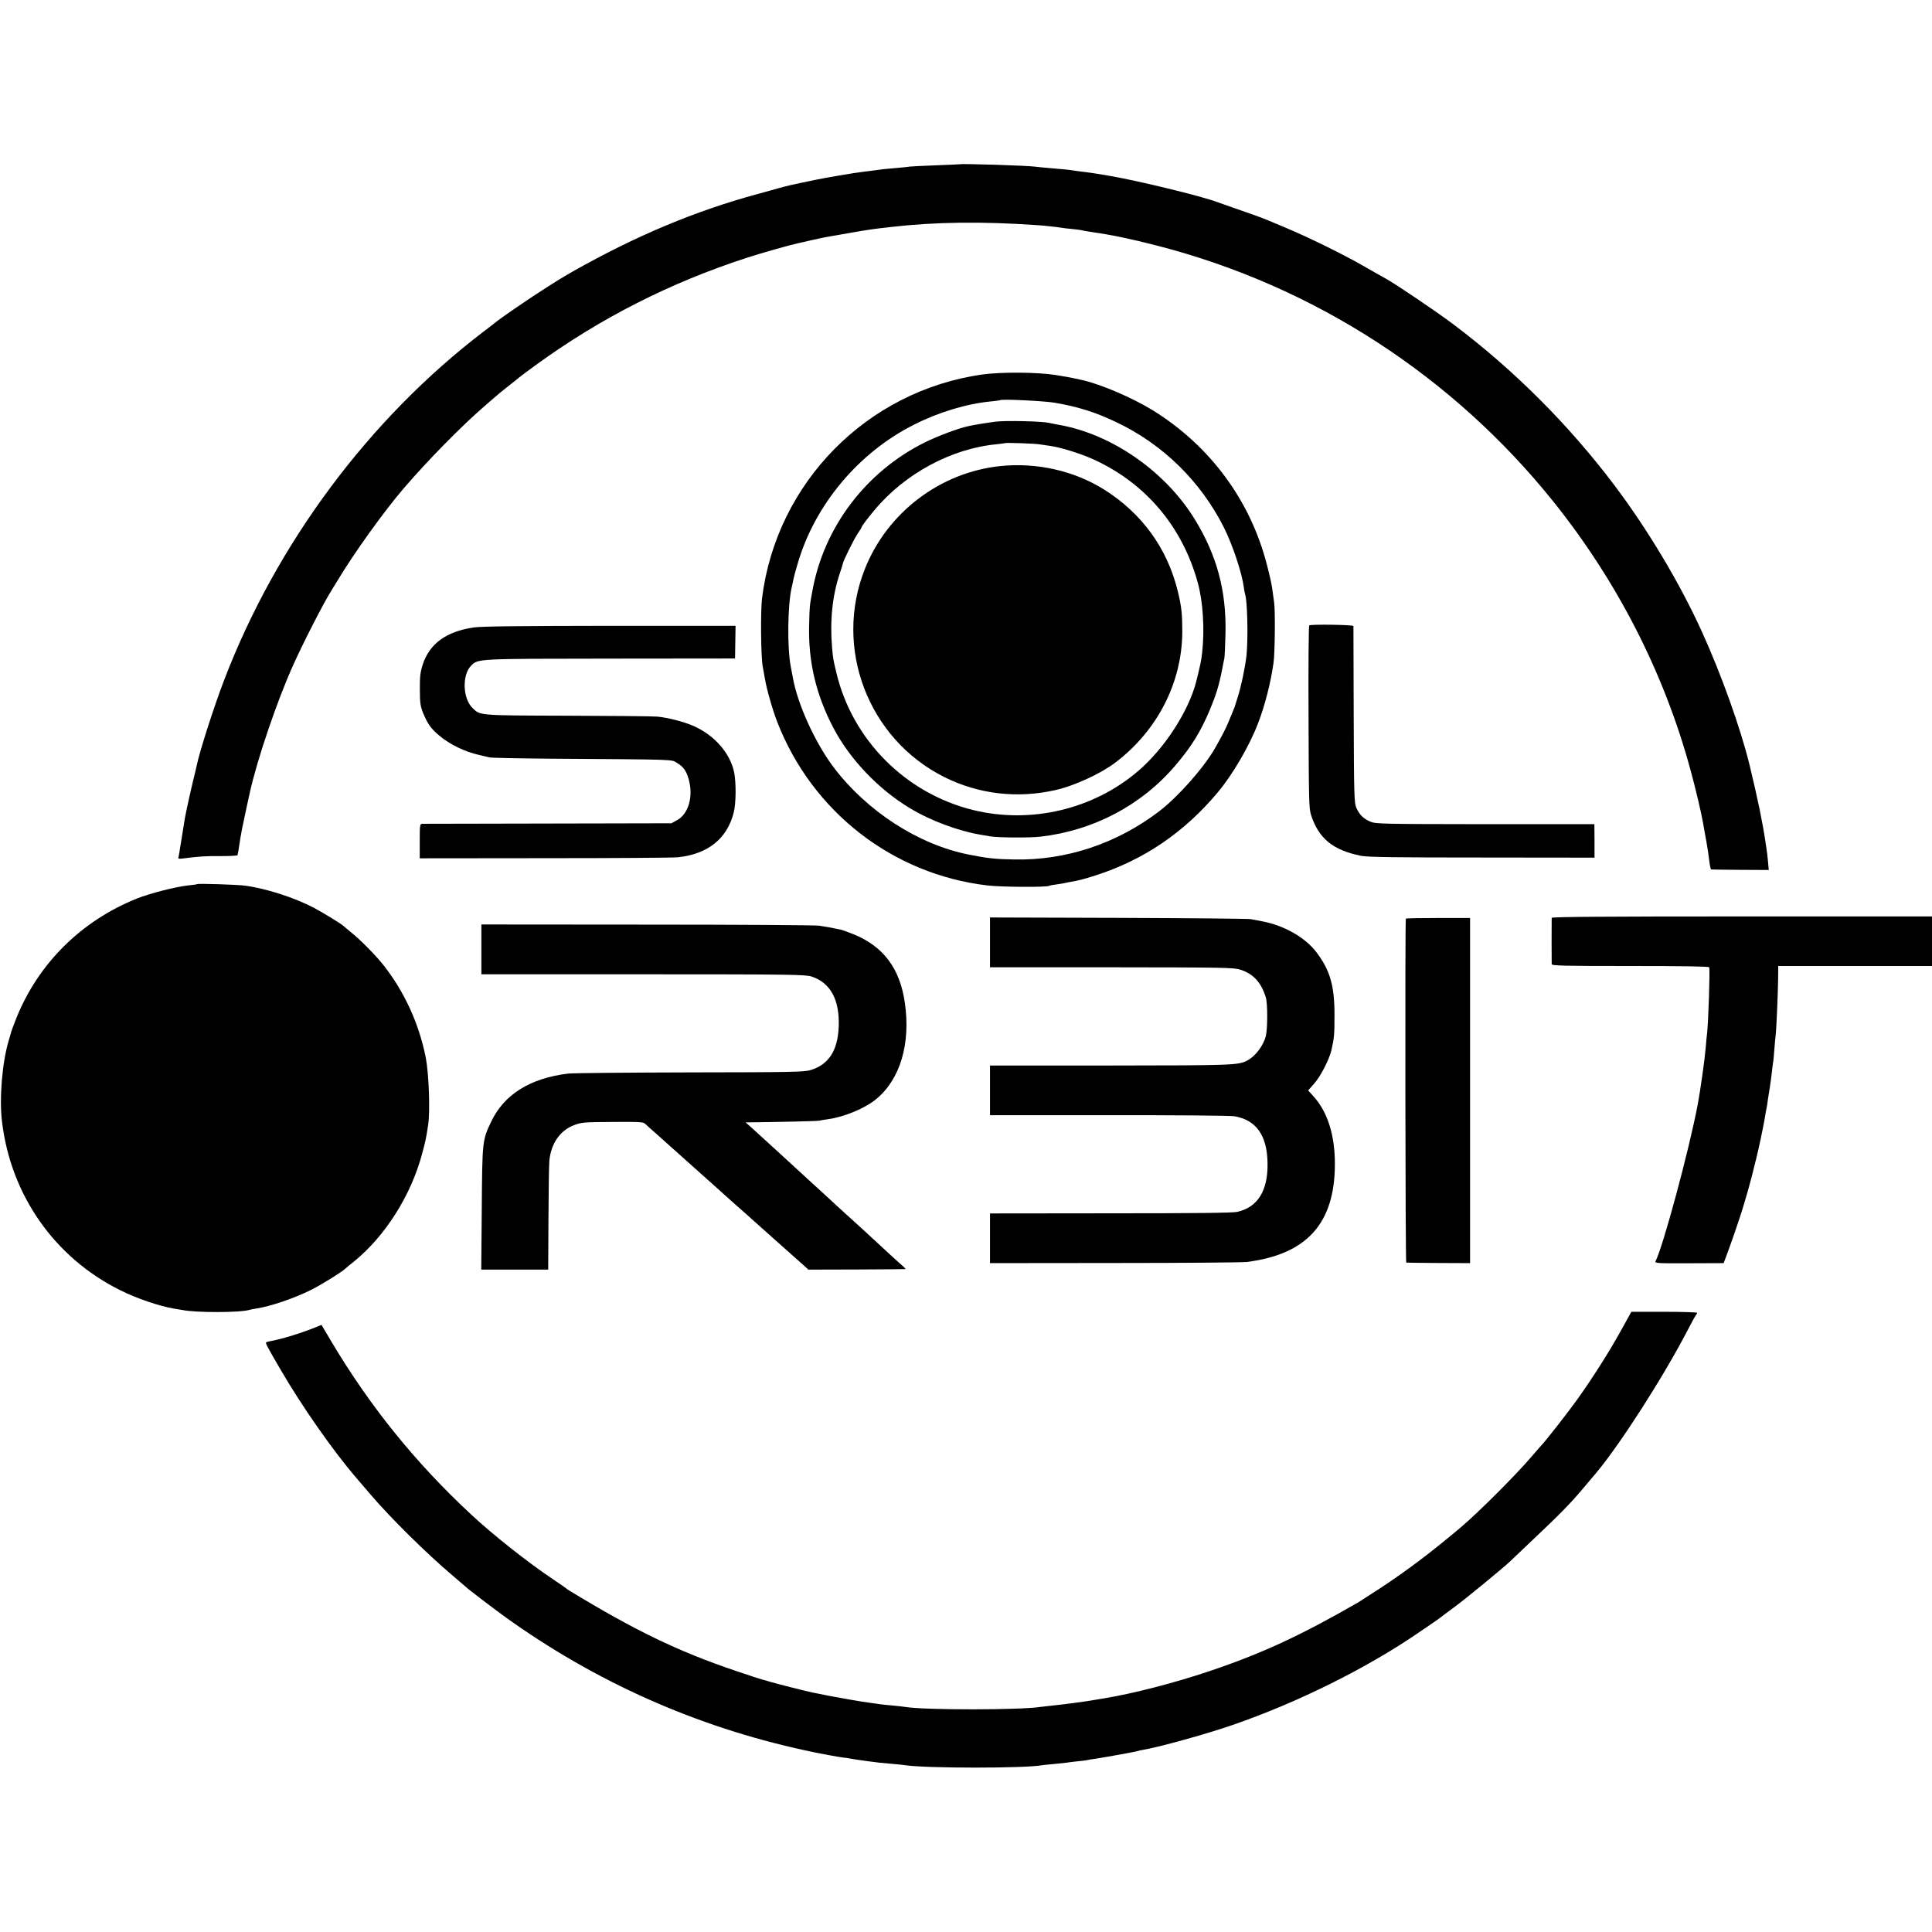
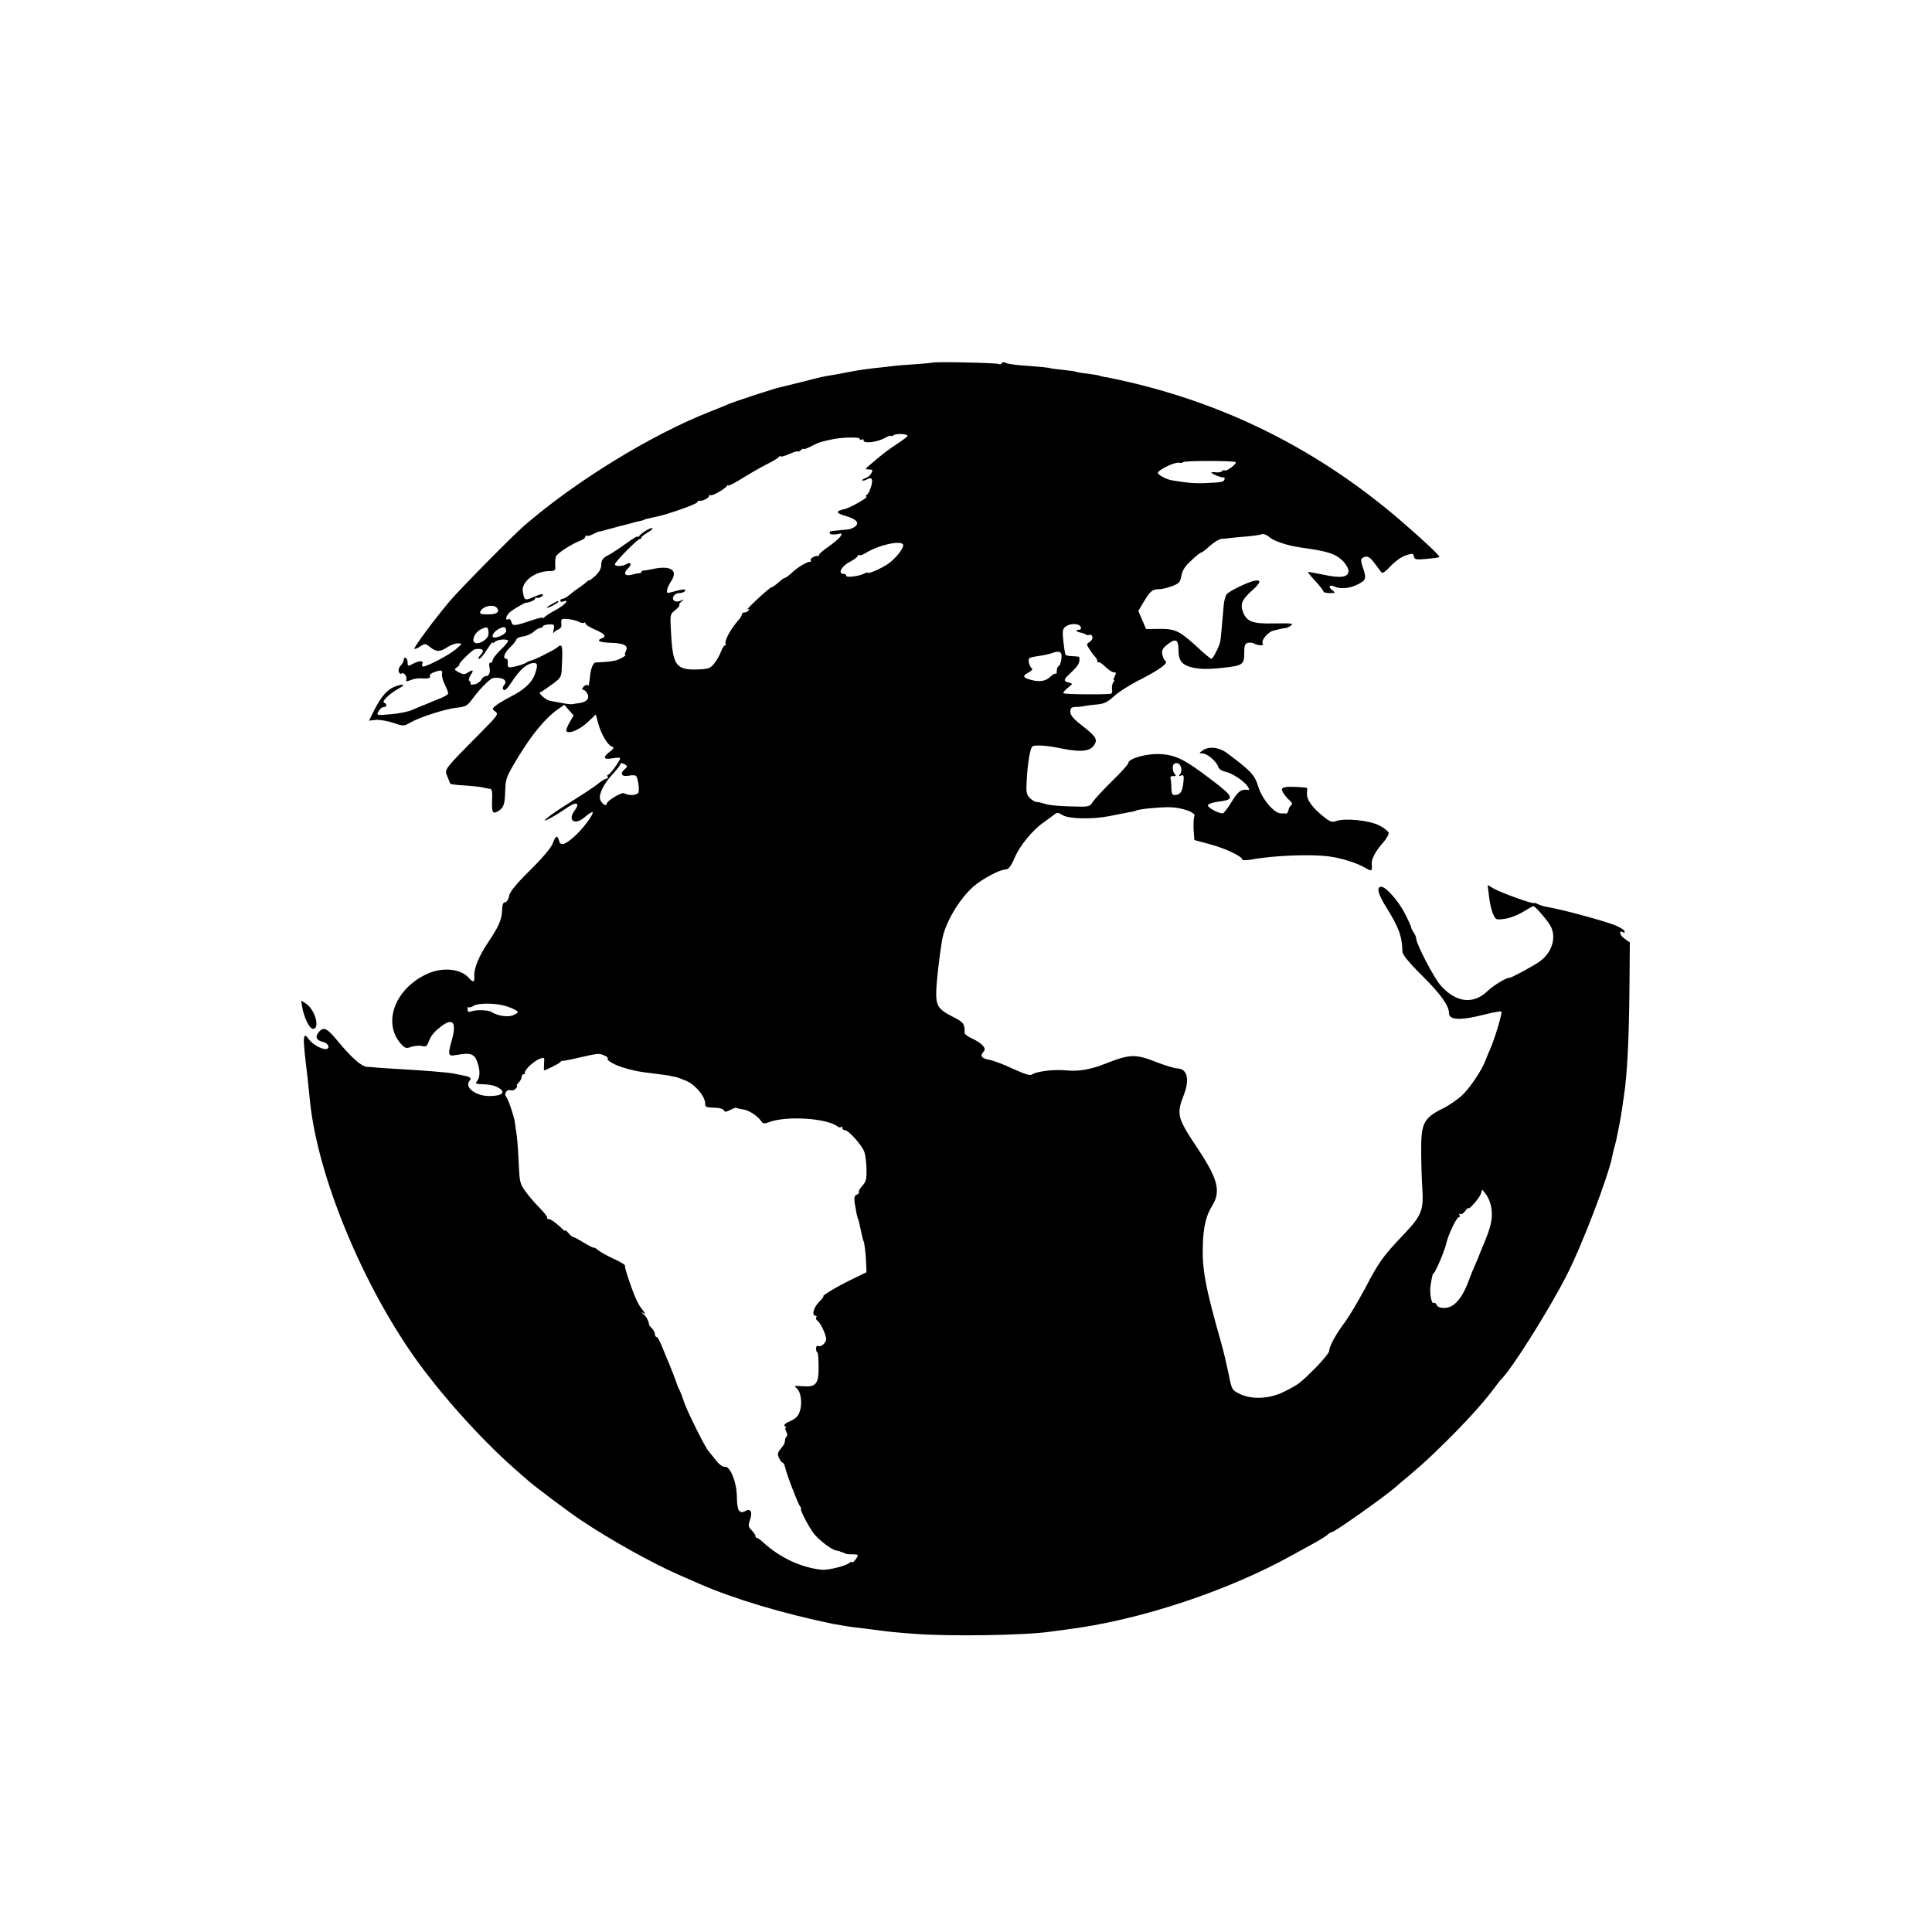
- <svg xmlns="http://www.w3.org/2000/svg" version="1.0" width="1489pt" height="1489pt" viewBox="0 0 1489 1489" preserveAspectRatio="xMidYMid meet">
-   <g transform="translate(0,1489) scale(0.1,-0.1)" fill="#000000" stroke="none">
-     <path d="M7397 13624 c-1 -1 -83 -4 -182 -8 -99 -4 -191 -8 -205 -10 -14 -3 -61 -7 -105 -11 -78 -6 -120 -11 -180 -20 -16 -2 -52 -7 -80 -10 -68 -8 -277 -44 -350 -59 -11 -2 -67 -14 -125 -26 -58 -12 -118 -26 -135 -31 -16 -5 -104 -29 -195 -54 -483 -131 -938 -322 -1425 -597 -91 -52 -131 -77 -285 -177 -76 -49 -269 -182 -295 -203 -5 -5 -55 -43 -110 -85 -881 -673 -1594 -1631 -1997 -2683 -79 -205 -190 -553 -212 -660 -3 -14 -14 -63 -26 -110 -21 -86 -55 -240 -65 -295 -8 -47 -35 -216 -41 -255 -3 -19 -7 -41 -9 -48 -4 -11 5 -12 37 -8 126 16 174 19 291 18 70 0 127 3 128 7 0 3 2 15 5 26 2 11 6 35 8 52 4 29 12 74 21 123 3 15 53 252 60 280 57 258 213 716 335 985 81 180 229 468 289 565 5 8 28 47 52 85 126 210 354 528 505 705 189 221 456 492 634 645 58 50 107 92 110 95 3 3 37 30 75 60 39 30 72 57 75 60 3 3 61 47 130 97 497 361 1032 633 1625 826 117 38 333 99 394 112 9 2 57 12 106 24 103 23 103 23 290 55 148 26 175 30 325 47 339 39 702 43 1120 14 50 -3 152 -14 189 -20 14 -3 52 -7 85 -10 34 -3 68 -8 76 -10 8 -3 47 -9 85 -15 146 -21 296 -52 500 -105 1201 -310 2269 -1001 3047 -1971 493 -615 854 -1321 1057 -2069 40 -146 84 -335 96 -405 3 -19 10 -57 15 -85 14 -72 25 -140 35 -222 4 -29 10 -54 13 -54 4 -1 105 -2 226 -3 l218 -1 -6 65 c-3 36 -8 79 -11 95 -2 17 -7 44 -9 60 -23 153 -58 323 -121 585 -69 285 -222 711 -370 1035 -171 375 -416 784 -669 1120 -355 472 -784 900 -1251 1250 -131 98 -431 301 -515 348 -25 13 -103 58 -175 99 -163 93 -408 213 -585 288 -69 29 -90 38 -145 61 -36 16 -158 60 -270 98 -60 21 -117 41 -125 44 -118 45 -612 165 -830 202 -19 3 -60 10 -90 15 -30 5 -77 12 -105 15 -27 3 -64 8 -81 11 -40 6 -90 11 -189 19 -44 4 -90 8 -102 10 -57 9 -577 25 -586 19z" />
-     <path d="M7573 12004 c-891 -125 -1589 -834 -1700 -1725 -12 -100 -9 -445 5 -524 7 -38 15 -83 18 -100 12 -74 59 -239 95 -331 269 -690 888 -1172 1618 -1258 108 -13 458 -15 478 -3 4 3 31 8 58 11 28 4 57 9 65 11 8 2 29 7 45 9 63 11 93 19 185 48 373 119 687 332 945 641 115 136 246 362 311 533 54 141 96 306 119 464 11 71 14 399 5 465 -5 33 -11 82 -15 109 -3 27 -21 108 -40 180 -127 498 -438 919 -879 1193 -155 96 -405 203 -546 234 -19 4 -46 10 -60 13 -14 4 -79 15 -145 26 -142 22 -417 24 -562 4z m557 -218 c187 -33 313 -73 476 -151 356 -169 648 -455 827 -811 66 -131 138 -347 153 -459 3 -22 7 -46 10 -54 18 -55 24 -337 11 -471 -10 -90 -41 -241 -70 -330 -11 -36 -21 -67 -22 -70 -2 -5 -6 -16 -43 -105 -23 -57 -54 -117 -110 -215 -85 -148 -286 -375 -430 -484 -326 -248 -715 -378 -1115 -370 -142 2 -208 9 -352 38 -388 77 -786 335 -1043 676 -141 189 -274 480 -311 685 -6 33 -13 71 -16 85 -29 147 -25 471 6 610 6 25 13 56 15 70 3 14 16 65 31 114 132 456 471 860 901 1075 189 95 405 160 588 177 38 4 71 8 73 10 11 10 339 -6 421 -20z" />
-     <path d="M7670 11640 c-64 -9 -125 -18 -160 -25 -14 -3 -34 -7 -45 -9 -71 -14 -238 -76 -340 -127 -452 -225 -776 -653 -864 -1144 -22 -122 -21 -102 -25 -265 -7 -279 53 -534 186 -788 127 -243 347 -474 591 -621 162 -98 380 -178 555 -206 17 -3 47 -8 65 -11 54 -10 307 -12 387 -2 408 47 778 242 1039 549 124 145 193 258 264 425 50 120 71 187 97 319 5 28 12 64 16 80 3 17 7 107 9 200 6 324 -66 592 -234 868 -226 372 -642 662 -1051 733 -14 2 -47 9 -75 15 -60 13 -338 19 -415 9z m345 -175 c22 -3 56 -8 75 -11 73 -9 227 -56 318 -96 411 -180 703 -520 823 -958 41 -148 54 -361 34 -540 -6 -58 -14 -96 -45 -220 -58 -230 -245 -519 -448 -692 -345 -296 -827 -410 -1272 -301 -522 129 -932 541 -1055 1062 -24 101 -25 107 -32 189 -18 207 2 402 59 572 12 36 23 70 24 77 4 24 85 187 114 230 17 24 30 46 30 49 0 7 46 69 100 133 233 280 592 474 940 507 36 4 66 8 68 9 5 4 229 -3 267 -10z" />
-     <path d="M7710 11298 c-463 -48 -871 -357 -1044 -792 -243 -609 24 -1311 612 -1605 264 -132 563 -167 857 -100 145 33 346 125 460 211 324 245 515 616 517 1008 0 137 -6 196 -34 310 -80 333 -277 604 -570 788 -231 144 -518 209 -798 180z" />
-     <path d="M10090 10070 c-4 -3 -7 -320 -5 -705 2 -639 3 -705 19 -755 59 -183 169 -272 386 -316 50 -10 265 -13 932 -13 l867 -1 0 129 -1 129 -842 0 c-810 1 -843 2 -886 20 -53 23 -83 53 -107 107 -16 37 -18 93 -20 715 -1 371 -2 680 -2 685 -1 10 -325 15 -341 5z" />
-     <path d="M3650 10054 c-212 -31 -341 -126 -393 -289 -18 -57 -22 -92 -21 -190 0 -105 4 -128 26 -183 34 -81 59 -117 122 -170 81 -69 200 -127 311 -151 28 -7 61 -14 75 -18 14 -4 221 -8 460 -10 1010 -7 940 -5 988 -33 52 -30 77 -68 95 -146 28 -126 -11 -248 -93 -294 l-45 -25 -950 -2 c-522 -1 -959 -2 -970 -2 -19 -1 -20 -7 -20 -133 l0 -133 965 1 c531 0 992 3 1025 7 232 25 380 144 430 346 18 70 19 230 3 309 -31 148 -152 286 -313 357 -69 31 -200 65 -279 72 -33 3 -347 6 -696 7 -688 2 -667 1 -728 59 -76 73 -82 255 -11 327 54 54 43 53 1078 54 l956 1 2 126 2 126 -967 0 c-716 -1 -989 -4 -1052 -13z" />
-     <path d="M1519 8076 c-2 -2 -33 -7 -69 -10 -95 -10 -295 -61 -397 -102 -428 -172 -759 -501 -928 -923 -20 -52 -38 -99 -39 -105 -1 -6 -10 -36 -19 -66 -50 -168 -73 -443 -52 -620 66 -568 404 -1052 912 -1304 128 -64 305 -124 417 -142 21 -3 48 -8 60 -10 103 -22 453 -21 519 1 7 2 30 7 52 10 108 16 293 79 425 145 79 40 233 135 262 163 7 7 35 30 62 51 244 197 445 514 530 837 26 97 30 115 46 221 16 108 5 399 -19 519 -52 260 -163 503 -324 709 -60 76 -181 199 -252 255 -27 22 -52 43 -55 46 -11 14 -150 99 -230 142 -148 78 -366 149 -530 171 -52 8 -365 18 -371 12z" />
-     <path d="M11959 7816 c-1 -15 -1 -337 0 -356 1 -13 73 -15 606 -15 397 0 606 -3 608 -10 7 -20 -7 -437 -17 -515 -2 -14 -7 -61 -10 -105 -8 -95 -41 -327 -62 -440 -65 -344 -268 -1098 -325 -1206 -7 -15 17 -16 259 -15 l266 1 19 50 c33 86 109 307 129 375 29 96 48 163 52 180 2 8 9 35 16 60 7 25 13 52 15 60 2 8 10 42 19 75 18 71 51 226 66 310 5 33 12 71 15 85 3 14 8 43 10 65 3 22 10 65 15 95 5 30 12 80 15 110 3 30 8 66 10 80 3 14 7 60 10 102 3 42 8 92 10 110 6 48 17 305 19 428 l1 105 592 0 593 0 0 191 0 191 -1465 0 c-1058 0 -1465 -3 -1466 -11z" />
-     <path d="M7630 7627 l0 -192 938 0 c880 -1 940 -2 994 -19 98 -32 159 -99 194 -214 14 -47 14 -237 0 -296 -18 -74 -81 -157 -144 -190 -69 -36 -114 -37 -1054 -38 l-928 0 0 -192 0 -191 918 0 c504 1 939 -3 966 -8 168 -29 252 -148 255 -361 4 -213 -76 -341 -234 -376 -34 -8 -336 -11 -977 -11 l-928 -1 0 -192 0 -191 963 1 c529 0 987 4 1017 8 462 59 677 297 678 752 1 221 -55 402 -162 521 l-44 49 44 50 c51 56 117 185 135 259 22 97 24 121 24 275 0 222 -34 341 -137 478 -85 115 -250 209 -418 241 -30 6 -71 13 -90 17 -19 4 -479 8 -1022 10 l-988 3 0 -192z" />
-     <path d="M10835 7810 c-7 -11 -4 -2650 3 -2651 4 -1 116 -2 250 -3 l242 -1 0 1330 0 1330 -246 0 c-135 0 -247 -2 -249 -5z" />
-     <path d="M3710 7573 l0 -192 1246 0 c1141 0 1251 -2 1298 -17 147 -48 218 -179 210 -388 -8 -184 -77 -290 -216 -333 -47 -15 -152 -17 -928 -18 -481 -1 -904 -5 -940 -9 -293 -35 -495 -161 -594 -370 -69 -144 -69 -150 -73 -671 l-4 -470 258 0 258 0 2 395 c1 217 4 418 7 446 14 134 84 233 192 273 54 21 78 23 294 24 197 2 238 0 251 -13 8 -8 48 -44 89 -80 40 -36 78 -70 84 -75 6 -6 74 -66 151 -135 215 -192 217 -194 235 -210 8 -8 74 -67 145 -130 72 -63 132 -117 135 -120 3 -3 86 -77 185 -165 99 -88 192 -171 208 -185 l27 -25 373 1 c204 1 374 2 376 3 2 0 -5 9 -16 19 -22 18 -181 164 -243 222 -32 30 -142 131 -229 209 -14 13 -49 44 -76 70 -28 25 -77 71 -110 101 -33 30 -108 98 -165 151 -58 53 -118 109 -135 124 -16 15 -68 62 -114 104 -46 42 -97 88 -114 104 l-31 27 30 0 c247 3 523 9 539 13 11 3 40 8 65 11 125 17 290 85 375 157 183 152 264 425 219 739 -38 267 -166 437 -399 531 -43 17 -87 33 -99 35 -11 2 -32 6 -46 9 -14 3 -34 7 -45 9 -11 2 -45 7 -75 12 -30 4 -628 8 -1327 8 l-1273 1 0 -192z" />
-     <path d="M12486 4623 c-90 -161 -206 -344 -328 -516 -65 -91 -244 -321 -279 -357 -8 -8 -39 -44 -69 -79 -124 -146 -410 -432 -550 -551 -219 -185 -410 -330 -616 -466 -78 -51 -157 -102 -175 -113 -450 -259 -747 -396 -1149 -531 -270 -91 -589 -173 -815 -210 -33 -6 -71 -12 -85 -14 -47 -9 -245 -35 -310 -41 -36 -4 -75 -8 -88 -10 -157 -25 -893 -25 -1042 -1 -14 3 -56 7 -95 11 -38 3 -83 8 -100 10 -16 3 -48 7 -70 10 -77 10 -231 37 -330 56 -55 11 -111 23 -125 25 -43 9 -262 64 -320 81 -30 9 -61 18 -67 19 -7 1 -100 32 -207 68 -443 150 -777 312 -1281 619 -11 7 -22 15 -25 18 -3 3 -48 34 -100 69 -186 124 -461 341 -626 495 -432 401 -781 834 -1078 1332 l-78 132 -52 -21 c-112 -45 -261 -90 -336 -103 -19 -3 -36 -8 -39 -11 -6 -6 9 -34 108 -204 165 -285 408 -632 587 -840 12 -14 63 -73 113 -132 153 -179 431 -453 626 -618 55 -47 102 -87 105 -90 14 -15 203 -159 302 -231 697 -501 1471 -846 2308 -1028 52 -11 106 -23 120 -25 14 -3 50 -9 80 -15 30 -6 73 -13 95 -16 22 -2 49 -6 60 -9 27 -5 90 -14 143 -21 23 -3 59 -7 80 -10 20 -2 69 -7 107 -10 39 -3 81 -8 95 -10 160 -24 925 -24 1048 0 11 2 55 6 98 10 43 4 86 9 94 10 8 2 44 6 80 10 36 3 72 8 80 10 8 2 35 7 60 10 58 8 324 56 330 60 3 2 21 6 40 9 117 19 497 124 691 192 501 173 1030 436 1429 709 25 17 74 51 110 75 36 25 67 47 70 50 3 3 48 37 100 75 91 67 377 302 431 354 15 15 96 91 180 171 199 188 283 273 381 390 44 52 88 105 98 116 185 220 519 741 705 1099 31 61 61 114 66 120 5 5 9 13 9 17 0 4 -114 8 -254 8 l-253 0 -87 -157z" />
+ <svg xmlns="http://www.w3.org/2000/svg" version="1.0" width="1000pt" height="1000pt" viewBox="0 0 1000 1000" preserveAspectRatio="xMidYMid meet">
+   <g transform="translate(0,1000) scale(0.1,-0.1)" fill="#000000" stroke="none">
+     <path d="M4827 8123 c-2 -1 -41 -5 -87 -8 -47 -3 -101 -7 -120 -10 -19 -2 -60 -7 -90 -10 -67 -8 -89 -11 -160 -25 -30 -6 -71 -13 -90 -16 -19 -3 -78 -17 -130 -31 -52 -13 -105 -26 -118 -29 -28 -6 -229 -72 -257 -84 -11 -5 -54 -23 -96 -39 -304 -119 -697 -359 -967 -593 -61 -53 -333 -329 -382 -387 -78 -92 -191 -244 -185 -249 2 -3 16 3 30 12 24 16 27 16 52 -4 32 -25 50 -25 88 0 17 11 41 20 55 20 24 0 24 -1 -10 -30 -33 -29 -149 -90 -170 -90 -5 0 -7 7 -4 15 7 18 -18 16 -53 -3 -20 -11 -23 -10 -23 7 0 11 -4 23 -10 26 -5 3 -10 -1 -10 -9 0 -8 -7 -22 -16 -31 -9 -8 -13 -23 -10 -32 4 -9 9 -13 13 -10 10 11 32 -13 26 -29 -4 -12 0 -13 23 -4 15 6 37 10 48 9 40 -3 57 1 51 11 -3 6 6 15 20 20 37 14 47 12 43 -7 -3 -10 4 -35 14 -55 10 -21 18 -41 18 -47 0 -5 -19 -17 -42 -26 -24 -9 -54 -22 -68 -28 -14 -6 -27 -11 -30 -12 -3 -1 -23 -9 -45 -19 -22 -10 -73 -20 -114 -23 -73 -6 -73 -6 -62 15 7 12 18 22 26 22 18 0 20 16 3 23 -15 6 29 47 75 73 38 20 29 27 -14 12 -42 -14 -72 -47 -110 -120 l-29 -58 37 4 c21 1 61 -6 90 -16 51 -17 53 -17 85 1 45 27 175 69 235 77 59 7 60 8 97 58 36 47 85 96 100 97 48 5 75 -13 56 -36 -9 -10 -10 -19 -3 -26 6 -6 21 9 43 43 39 60 74 91 107 96 26 3 29 -9 11 -59 -14 -41 -57 -81 -123 -114 -27 -14 -61 -34 -75 -44 -24 -19 -24 -21 -6 -34 17 -13 13 -19 -70 -103 -199 -201 -194 -195 -179 -232 8 -18 14 -35 15 -38 0 -3 30 -7 67 -9 38 -2 82 -7 98 -10 17 -4 36 -8 42 -8 9 0 12 -18 10 -58 -2 -66 3 -75 32 -57 28 17 34 33 36 108 2 61 6 71 71 178 69 113 139 197 202 241 l33 23 24 -28 24 -27 -22 -38 c-12 -21 -19 -41 -15 -44 15 -15 69 9 110 47 l42 40 12 -45 c14 -54 48 -112 70 -121 14 -5 12 -10 -10 -27 -38 -30 -33 -42 14 -34 22 4 40 4 40 1 0 -13 -53 -86 -62 -86 -5 0 -6 -4 -3 -10 3 -5 1 -10 -5 -10 -7 0 -25 -11 -41 -24 -16 -14 -80 -56 -142 -95 -115 -71 -184 -127 -102 -82 22 12 55 33 74 46 52 38 77 32 46 -9 -40 -53 0 -81 52 -35 19 16 37 28 40 25 9 -8 -55 -93 -99 -130 -47 -41 -68 -45 -75 -16 -8 29 -17 25 -32 -15 -7 -21 -53 -76 -115 -137 -74 -73 -106 -112 -111 -135 -3 -19 -13 -33 -21 -33 -9 0 -14 -12 -15 -37 -1 -52 -16 -86 -72 -170 -49 -72 -76 -139 -72 -180 2 -27 -7 -29 -26 -7 -41 49 -134 60 -214 25 -172 -76 -239 -259 -136 -368 18 -19 25 -21 51 -11 17 5 41 7 54 4 20 -5 26 -1 35 22 12 33 27 50 65 80 62 47 81 19 53 -78 -18 -60 -16 -76 8 -73 11 2 33 5 48 7 47 6 65 -4 78 -43 15 -42 14 -78 -2 -97 -9 -11 -6 -14 12 -15 53 -2 75 -6 97 -18 44 -24 22 -45 -48 -44 -70 1 -127 46 -100 78 13 15 4 22 -36 29 -16 3 -38 8 -49 10 -26 5 -145 15 -270 22 -55 3 -111 7 -125 8 -14 2 -37 4 -51 4 -28 2 -79 47 -148 130 -58 71 -76 80 -101 50 -21 -26 -13 -43 25 -52 27 -7 35 -36 10 -36 -24 0 -68 26 -85 49 -32 45 -34 20 -15 -139 4 -31 8 -66 20 -185 39 -373 258 -913 529 -1304 138 -198 354 -440 535 -598 24 -21 53 -46 65 -57 35 -31 207 -160 271 -203 152 -102 372 -225 515 -287 36 -16 83 -36 105 -46 178 -77 425 -151 685 -205 31 -6 106 -18 130 -20 14 -1 50 -6 80 -10 92 -12 101 -13 205 -21 179 -15 584 -9 715 11 14 2 48 6 75 10 376 46 840 199 1180 389 22 12 67 37 100 55 33 18 67 39 76 47 8 8 19 14 23 14 14 0 278 187 332 235 6 6 33 29 60 51 90 77 99 85 194 178 102 100 192 199 249 274 19 26 37 49 40 52 49 43 242 349 338 535 79 153 220 520 239 625 3 14 7 33 10 42 6 19 14 55 19 83 2 11 6 31 9 45 3 14 7 43 11 65 3 22 8 54 10 70 17 105 27 303 29 558 l2 239 -28 20 c-26 18 -31 47 -6 32 6 -4 9 -1 6 7 -3 8 -27 22 -54 32 -63 24 -267 79 -343 92 -19 3 -42 10 -52 16 -11 5 -19 7 -19 5 0 -8 -171 53 -207 74 l-33 19 7 -57 c3 -31 12 -71 20 -90 14 -33 15 -34 60 -28 26 3 68 19 96 36 26 16 51 30 54 30 8 0 62 -61 84 -95 39 -61 15 -146 -55 -194 -35 -24 -146 -84 -153 -82 -15 2 -81 -38 -115 -70 -73 -69 -161 -59 -240 29 -35 38 -128 217 -128 245 0 7 -6 21 -14 32 -7 11 -13 22 -12 26 0 3 -14 35 -33 72 -32 63 -98 137 -121 137 -27 0 -18 -36 24 -104 67 -107 83 -151 85 -233 1 -15 37 -59 104 -125 96 -96 137 -154 137 -192 0 -37 61 -39 189 -6 41 10 78 17 82 14 7 -4 -36 -147 -60 -199 -5 -11 -15 -35 -22 -53 -19 -52 -81 -144 -124 -184 -22 -20 -67 -51 -102 -68 -95 -48 -108 -76 -107 -220 0 -63 3 -149 6 -190 7 -114 -3 -141 -96 -239 -109 -115 -128 -141 -200 -279 -35 -65 -81 -143 -103 -173 -48 -64 -83 -127 -83 -151 0 -9 -31 -47 -68 -85 -84 -84 -88 -87 -163 -125 -75 -39 -171 -44 -234 -12 -38 19 -40 21 -56 104 -10 47 -26 117 -37 155 -84 295 -101 388 -96 516 3 90 17 148 48 198 46 74 30 137 -70 289 -113 169 -116 183 -75 289 30 80 15 133 -38 133 -14 1 -63 16 -109 34 -104 41 -136 40 -259 -9 -78 -31 -140 -42 -208 -35 -58 6 -153 -6 -172 -21 -9 -8 -36 0 -100 29 -48 23 -105 44 -125 47 -39 7 -47 22 -26 43 16 16 -10 43 -61 67 -21 9 -38 22 -38 28 1 47 -5 56 -59 83 -79 40 -90 58 -88 135 2 56 16 178 30 262 14 87 87 211 161 277 48 42 139 90 170 90 13 0 27 18 46 63 27 62 93 142 151 182 15 11 38 27 49 36 19 15 23 15 45 1 32 -21 152 -24 245 -6 39 8 85 17 101 20 16 2 32 6 35 8 12 8 118 18 172 18 67 -1 142 -28 131 -47 -4 -8 -5 -38 -4 -68 l4 -55 81 -22 c80 -21 167 -63 167 -79 0 -5 21 -4 48 0 109 21 308 29 402 16 62 -8 144 -34 185 -58 36 -21 38 -20 35 18 -2 27 19 67 60 113 16 19 29 41 28 49 -2 8 -24 26 -50 39 -51 26 -179 39 -223 22 -19 -7 -30 -4 -58 18 -67 53 -96 94 -92 130 1 12 1 22 1 23 -10 5 -94 9 -112 5 -22 -6 -23 -9 -13 -28 7 -12 21 -30 33 -40 14 -12 17 -20 10 -25 -7 -5 -13 -16 -15 -26 -2 -10 -7 -18 -11 -18 -5 1 -17 1 -28 1 -35 0 -97 73 -117 138 -19 61 -36 80 -162 174 -41 31 -96 37 -127 13 -19 -14 -19 -14 1 -15 24 0 71 -41 80 -68 3 -11 18 -22 36 -26 35 -7 95 -46 116 -75 8 -12 11 -21 6 -20 -38 6 -54 -5 -88 -61 -20 -33 -41 -60 -46 -60 -24 0 -80 31 -77 42 3 7 25 15 50 18 91 11 88 23 -29 112 -144 110 -190 132 -275 135 -70 2 -158 -24 -158 -47 0 -6 -38 -48 -84 -93 -46 -45 -91 -94 -100 -108 -16 -25 -18 -26 -113 -23 -53 1 -108 6 -122 10 -14 4 -29 8 -33 9 -5 2 -15 3 -23 4 -8 0 -24 10 -35 21 -18 18 -20 30 -15 103 4 76 17 153 28 163 10 10 77 6 156 -11 96 -19 143 -14 164 18 20 30 10 45 -63 102 -44 34 -60 53 -60 71 0 19 5 24 28 25 15 0 36 2 47 5 11 2 40 6 65 8 35 3 54 13 87 43 22 21 84 60 136 86 101 52 146 85 129 96 -6 4 -13 19 -16 34 -4 22 2 32 30 54 41 31 54 22 54 -35 0 -47 15 -69 54 -82 43 -14 92 -16 181 -6 97 11 105 17 105 75 0 39 4 50 19 54 10 2 25 1 32 -4 16 -10 56 -12 46 -3 -14 15 24 63 55 70 18 4 36 9 41 10 4 1 13 2 20 3 7 0 21 7 30 14 14 10 -1 12 -87 10 -116 -2 -144 9 -164 64 -13 38 -2 61 47 105 47 42 52 59 14 52 -33 -6 -130 -53 -144 -70 -6 -8 -13 -33 -15 -56 -9 -105 -15 -174 -18 -188 -4 -23 -37 -90 -46 -90 -4 0 -31 22 -61 50 -103 95 -123 105 -205 105 l-72 -1 -20 47 -20 47 26 44 c35 58 46 68 78 68 16 0 47 7 70 16 38 14 43 21 49 55 5 27 19 49 51 78 24 23 47 41 51 41 5 0 25 16 46 35 21 19 48 35 60 36 12 0 31 2 42 4 11 2 49 5 85 8 36 3 72 8 81 12 8 3 26 -3 39 -15 25 -22 97 -45 170 -55 132 -18 172 -31 210 -68 16 -16 30 -40 30 -52 0 -33 -39 -39 -128 -20 -41 8 -77 15 -81 15 -4 0 12 -21 36 -46 24 -26 43 -51 43 -55 0 -5 15 -9 33 -9 30 1 31 1 13 15 -23 17 -15 31 11 19 31 -14 77 -10 116 9 48 23 51 32 32 87 -12 35 -13 45 -3 52 23 14 37 8 64 -29 16 -21 31 -42 36 -47 4 -5 24 9 45 33 22 24 55 48 78 56 37 12 40 12 43 -5 3 -16 11 -18 65 -13 34 3 64 7 67 10 5 5 -88 92 -210 197 -404 344 -852 575 -1361 700 -57 14 -122 28 -144 32 -22 3 -43 8 -46 10 -4 2 -31 6 -60 10 -30 3 -57 8 -60 10 -3 2 -35 6 -70 10 -35 3 -67 8 -70 10 -3 1 -50 6 -105 10 -54 3 -107 10 -116 15 -10 6 -19 5 -23 -1 -4 -6 -11 -7 -17 -4 -10 6 -336 13 -341 7z m-129 -378 c2 -2 -15 -16 -39 -32 -75 -50 -78 -53 -154 -117 -29 -24 -29 -25 -7 -26 19 0 21 -3 12 -19 -5 -11 -19 -23 -31 -26 -11 -4 -18 -9 -16 -12 3 -2 14 0 25 6 15 8 21 8 25 -2 5 -16 -13 -70 -27 -79 -6 -4 -7 -8 -2 -8 19 0 -82 -58 -112 -65 -48 -10 -47 -21 3 -35 58 -16 76 -37 50 -56 -10 -8 -29 -15 -42 -15 -13 -1 -32 -3 -43 -4 -11 -1 -27 -3 -36 -4 -8 0 -12 -6 -9 -12 4 -6 19 -7 37 -4 27 6 28 5 18 -12 -7 -10 -34 -33 -61 -52 -27 -18 -49 -37 -49 -42 0 -5 -3 -8 -7 -7 -15 3 -43 -14 -37 -23 3 -5 2 -8 -3 -7 -12 3 -65 -28 -95 -57 -15 -14 -31 -26 -35 -26 -5 0 -20 -11 -35 -25 -15 -13 -31 -24 -35 -24 -5 0 -37 -28 -73 -61 -36 -34 -59 -58 -51 -54 9 5 12 4 7 -3 -4 -7 -14 -12 -22 -12 -8 0 -14 -4 -14 -10 0 -5 -8 -19 -17 -29 -40 -44 -75 -109 -67 -123 3 -4 1 -8 -3 -8 -5 0 -14 -15 -21 -32 -6 -18 -22 -46 -35 -62 -21 -26 -31 -29 -83 -31 -115 -4 -132 19 -141 193 -5 91 -5 93 21 113 15 12 25 24 22 27 -3 3 2 11 12 19 16 13 15 13 -4 4 -11 -5 -26 -6 -32 -2 -20 12 -3 41 23 41 13 0 27 5 31 12 7 11 -15 9 -74 -8 -18 -5 -22 -3 -19 12 1 11 11 31 21 46 37 56 -2 83 -94 63 -19 -4 -41 -8 -47 -8 -7 0 -13 -3 -13 -7 0 -4 -6 -7 -12 -7 -7 0 -25 -4 -39 -8 -35 -9 -45 9 -18 33 22 21 13 37 -11 21 -20 -12 -61 -11 -57 1 3 15 117 130 128 130 5 0 9 3 9 8 0 4 14 15 31 25 18 10 29 20 26 23 -6 6 -58 -24 -69 -41 -4 -5 -8 -7 -8 -2 0 4 -28 -13 -62 -38 -35 -25 -77 -53 -94 -61 -24 -13 -31 -23 -32 -47 0 -20 -11 -39 -31 -58 -17 -15 -31 -26 -31 -23 0 3 -6 -1 -14 -8 -7 -7 -24 -20 -36 -28 -13 -8 -35 -25 -50 -37 -15 -13 -33 -23 -39 -23 -6 0 -11 -4 -11 -10 0 -5 7 -7 16 -3 37 14 6 -20 -41 -45 -28 -15 -53 -31 -57 -37 -4 -5 -8 -7 -8 -3 0 4 -24 -1 -52 -11 -95 -32 -105 -33 -111 -10 -3 12 -10 18 -16 14 -19 -11 -12 20 9 37 16 14 74 48 82 48 18 1 48 14 48 22 0 5 4 7 8 4 9 -6 39 11 31 18 -2 3 -23 -4 -47 -14 -45 -20 -48 -19 -56 27 -9 50 59 105 134 107 33 0 36 3 34 28 -1 16 0 36 3 46 4 17 82 67 130 85 13 5 23 14 23 19 0 6 3 9 6 5 4 -3 19 0 35 9 16 8 30 14 31 13 2 -1 23 5 48 12 25 7 50 13 55 15 6 1 30 7 55 14 25 7 52 14 60 15 8 2 15 4 15 5 0 2 22 7 60 15 58 11 215 67 215 76 0 5 3 8 8 7 14 -4 52 14 52 24 0 6 3 8 7 5 6 -7 73 30 85 47 4 6 8 8 8 3 0 -4 35 14 78 41 42 26 100 59 127 72 28 14 53 30 57 35 4 6 8 7 8 3 0 -4 20 1 45 12 25 11 45 17 45 13 0 -3 7 0 15 7 8 7 15 10 15 6 0 -3 17 3 39 14 21 12 48 23 60 25 11 3 31 7 44 10 49 12 147 14 147 4 0 -6 5 -7 10 -4 6 3 10 1 10 -5 0 -17 69 -9 108 12 17 10 32 15 32 12 0 -3 8 -1 17 4 15 9 62 7 71 -3z m1698 -137 c7 -8 -47 -49 -56 -43 -5 3 -11 1 -14 -3 -3 -5 -17 -8 -31 -7 -14 2 -25 1 -25 -1 0 -6 53 -28 63 -25 5 1 7 -4 5 -11 -5 -14 -16 -15 -113 -19 -51 -1 -82 2 -160 15 -29 5 -75 30 -72 39 5 17 88 56 109 52 10 -2 19 -1 22 3 5 8 264 8 272 0z m-1722 -426 c9 -14 -39 -76 -81 -103 -38 -25 -103 -52 -103 -43 0 3 -8 0 -17 -5 -28 -14 -93 -22 -93 -11 0 6 -6 10 -14 10 -31 0 -11 39 31 61 24 12 43 27 43 32 0 6 3 7 7 4 3 -4 21 2 38 13 63 39 175 64 189 42z m-2101 -330 c14 -21 -2 -32 -48 -32 -34 0 -43 3 -39 14 11 29 72 42 87 18z m426 -72 c10 -5 21 -6 25 -3 3 3 6 2 6 -4 0 -6 23 -20 50 -32 51 -22 61 -35 35 -45 -31 -12 -13 -21 46 -23 70 -2 94 -15 78 -44 -5 -10 -6 -19 -2 -19 4 -1 -5 -8 -22 -17 -25 -14 -56 -19 -132 -22 -13 -1 -25 -31 -29 -71 -1 -14 -3 -27 -4 -30 -1 -3 -2 -9 -1 -13 1 -5 -3 -6 -8 -3 -5 3 -14 -1 -21 -9 -8 -10 -9 -15 -2 -15 6 0 16 -9 22 -20 13 -25 -2 -43 -40 -49 -14 -2 -31 -4 -39 -6 -13 -1 -33 2 -116 18 -19 4 -60 39 -50 43 6 2 33 20 60 40 43 30 50 40 52 72 7 135 5 145 -24 120 -19 -15 -121 -66 -138 -68 -5 -1 -14 -5 -20 -9 -11 -9 -62 -24 -85 -25 -10 -1 -14 7 -12 22 2 12 -2 22 -7 22 -21 0 -11 31 18 58 16 15 30 33 33 41 2 8 19 15 36 17 18 2 42 13 54 24 12 11 28 20 35 20 7 0 13 4 13 8 0 5 14 9 31 10 28 1 30 -1 25 -26 -4 -15 -3 -22 1 -16 4 6 16 13 25 17 9 3 15 14 14 24 -2 10 -1 22 1 26 6 9 67 1 92 -13z m2595 -25 c3 -10 -1 -15 -11 -15 -19 0 -12 -10 9 -14 7 -1 19 -5 26 -9 6 -5 16 -6 21 -3 5 3 12 -1 15 -9 3 -9 -3 -20 -13 -27 -18 -11 -18 -13 -3 -37 9 -14 22 -32 29 -39 7 -7 13 -18 13 -24 0 -6 3 -9 6 -6 3 3 19 -7 35 -23 16 -16 36 -29 45 -29 12 0 12 -4 4 -20 -6 -11 -8 -20 -4 -20 3 0 2 -6 -4 -12 -5 -7 -8 -23 -6 -35 2 -13 -1 -23 -6 -24 -46 -5 -243 -3 -246 3 -2 3 8 16 23 28 27 21 27 21 5 27 -27 7 -28 14 -2 39 44 41 54 54 57 74 1 11 0 20 -5 21 -4 1 -19 2 -34 3 -14 0 -29 3 -32 6 -3 3 -8 34 -12 70 -6 55 -4 65 12 77 24 18 70 17 78 -2z m-3084 -67 c-29 -23 -60 -23 -60 0 1 24 22 50 51 60 21 8 24 6 27 -16 3 -18 -3 -32 -18 -44z m110 46 c0 -13 -37 -34 -61 -34 -19 0 -8 26 18 42 30 18 43 15 43 -8z m10 -52 c0 -4 -18 -26 -40 -47 -22 -21 -40 -45 -40 -52 0 -7 -5 -13 -11 -13 -7 0 -9 -9 -6 -21 7 -27 -1 -49 -19 -49 -7 0 -18 -8 -23 -19 -6 -10 -22 -21 -35 -23 -14 -3 -23 -2 -21 3 3 4 1 10 -5 14 -6 4 -4 15 6 31 18 27 14 30 -16 12 -15 -10 -24 -9 -45 2 -25 13 -25 15 -9 27 10 7 15 13 12 13 -12 0 68 79 82 80 42 6 51 -7 24 -34 -8 -9 -11 -16 -4 -16 6 0 24 21 40 47 17 26 30 43 30 38 0 -5 5 -4 12 3 13 13 68 17 68 4z m2864 -92 c-3 -19 -9 -36 -14 -38 -6 -2 -10 -13 -10 -24 0 -12 -3 -19 -6 -15 -3 3 -17 -5 -29 -17 -24 -24 -62 -28 -112 -11 -30 10 -29 18 2 35 14 8 21 16 17 19 -14 9 -24 49 -13 55 5 3 27 8 49 11 22 3 50 9 62 13 46 17 58 10 54 -28z m-2256 -549 c10 -6 10 -10 -3 -21 -28 -23 -19 -42 19 -35 18 4 36 3 39 -2 10 -16 17 -67 12 -84 -6 -16 -50 -19 -74 -5 -12 8 -91 -39 -91 -55 0 -17 -28 3 -34 24 -7 28 19 81 66 131 21 23 38 44 38 49 0 9 12 9 28 -2z m2875 -13 c4 -12 1 -28 -5 -35 -8 -10 -7 -12 5 -7 14 5 16 -1 12 -37 -5 -47 -15 -62 -43 -64 -14 -1 -18 6 -19 34 0 20 -2 43 -4 51 -3 10 3 14 15 13 13 -1 15 2 7 10 -6 6 -11 21 -11 34 0 31 35 31 43 1z m-3508 -1232 c37 -9 75 -27 75 -35 0 -4 -12 -11 -27 -17 -27 -10 -80 -1 -109 18 -16 10 -75 13 -101 4 -18 -6 -23 -4 -23 10 0 10 3 14 6 11 4 -3 15 0 26 7 19 14 100 15 153 2z m527 -261 c10 -4 16 -10 13 -14 -6 -11 43 -37 95 -51 55 -15 60 -16 140 -26 69 -9 79 -10 95 -14 6 -1 15 -3 20 -4 6 0 31 -10 56 -20 48 -20 99 -81 99 -118 0 -19 3 -20 59 -22 19 -1 36 -7 38 -13 4 -10 11 -9 33 2 15 8 29 13 31 11 2 -2 19 -6 38 -9 31 -5 75 -35 94 -64 6 -9 14 -10 35 -2 89 35 302 22 358 -22 6 -5 14 -6 17 -2 4 3 7 1 7 -5 0 -7 6 -12 14 -12 17 0 83 -72 98 -108 7 -15 12 -56 13 -91 1 -54 -2 -67 -22 -89 -12 -13 -20 -28 -18 -32 3 -4 -2 -11 -11 -14 -12 -5 -14 -15 -10 -44 7 -43 14 -76 16 -79 3 -4 5 -11 15 -58 13 -56 12 -55 14 -57 5 -6 12 -66 14 -113 l2 -50 -80 -39 c-76 -37 -157 -86 -143 -86 4 0 -7 -13 -23 -29 -28 -29 -39 -71 -18 -71 5 0 8 -4 4 -9 -3 -5 -1 -12 5 -16 15 -9 43 -66 46 -93 2 -22 -28 -48 -44 -38 -4 2 -8 -4 -8 -15 0 -10 3 -19 7 -19 3 0 6 -33 6 -72 1 -92 -13 -109 -84 -103 -40 3 -45 2 -31 -9 23 -17 32 -78 18 -120 -8 -26 -21 -39 -51 -52 -26 -12 -35 -20 -26 -26 6 -4 8 -8 4 -8 -4 0 -3 -8 2 -19 6 -10 7 -22 3 -26 -4 -3 -8 -11 -8 -16 -1 -5 -2 -13 -3 -17 0 -5 -10 -19 -20 -31 -16 -19 -18 -27 -9 -47 6 -13 14 -24 18 -24 4 0 10 -10 13 -22 9 -41 67 -191 78 -205 6 -7 8 -13 5 -13 -9 0 43 -99 69 -131 26 -32 89 -80 112 -84 10 -2 19 -4 21 -5 1 -2 5 -3 10 -4 4 -1 12 -4 17 -7 6 -3 22 -5 38 -4 15 0 27 -2 27 -5 0 -10 -29 -46 -30 -36 0 5 -6 3 -14 -4 -21 -16 -109 -38 -143 -35 -106 11 -216 62 -303 142 -14 13 -28 23 -32 23 -5 0 -8 5 -8 10 0 6 -9 19 -20 30 -16 16 -18 24 -9 50 15 42 6 64 -21 50 -34 -18 -45 0 -46 73 -1 77 -35 160 -63 155 -9 -2 -29 12 -44 32 -15 19 -34 42 -41 51 -20 24 -111 208 -126 254 -7 22 -17 49 -23 60 -6 11 -12 25 -13 30 -2 9 -33 90 -57 145 -6 14 -11 27 -12 30 -19 48 -31 70 -37 70 -4 0 -8 6 -8 14 0 8 -7 21 -15 30 -9 8 -16 18 -16 21 1 13 -14 41 -28 53 -13 11 -13 12 -1 6 12 -6 12 -4 -1 12 -9 10 -22 30 -29 44 -21 39 -70 182 -65 189 2 4 -24 20 -58 35 -34 16 -70 36 -81 45 -10 9 -20 15 -22 13 -3 -2 -27 11 -54 27 -28 17 -52 30 -54 28 -2 -1 -14 9 -26 23 -12 14 -18 18 -14 10 5 -8 -9 2 -30 23 -22 20 -46 37 -54 37 -9 0 -13 3 -10 6 4 3 -13 25 -37 50 -24 24 -58 63 -75 87 -29 40 -31 51 -35 143 -2 54 -7 119 -10 144 -4 25 -8 56 -10 70 -4 31 -34 121 -46 135 -12 15 6 39 24 32 9 -3 21 1 27 9 7 8 9 14 6 14 -4 0 0 7 8 16 9 8 16 22 16 30 0 8 5 14 10 14 5 0 9 3 7 8 -4 13 46 60 75 71 26 10 27 9 24 -24 -1 -19 -1 -35 0 -35 9 0 80 36 85 43 3 5 8 8 10 6 2 -1 36 5 74 14 114 26 115 27 147 12z m4585 -775 c12 -62 4 -104 -48 -225 -7 -16 -13 -32 -14 -35 -1 -3 -9 -23 -19 -45 -10 -22 -24 -56 -31 -76 -36 -100 -79 -149 -130 -149 -21 0 -35 6 -39 16 -3 8 -10 13 -15 10 -12 -8 -23 55 -16 94 9 53 10 55 16 60 11 9 57 118 64 151 10 46 54 139 66 139 6 0 7 5 3 12 -4 6 -3 8 4 4 6 -3 18 4 26 16 9 12 16 19 16 15 0 -14 58 52 65 74 l7 22 19 -24 c10 -13 22 -40 26 -59z" />
+     <path d="M2858 6874 c-38 -20 -36 -28 2 -9 17 9 30 18 30 20 0 7 -1 6 -32 -11z" />
+     <path d="M1565 4783 c10 -53 37 -108 55 -108 38 0 11 99 -36 130 l-25 16 6 -38z" />
  </g>
</svg>
